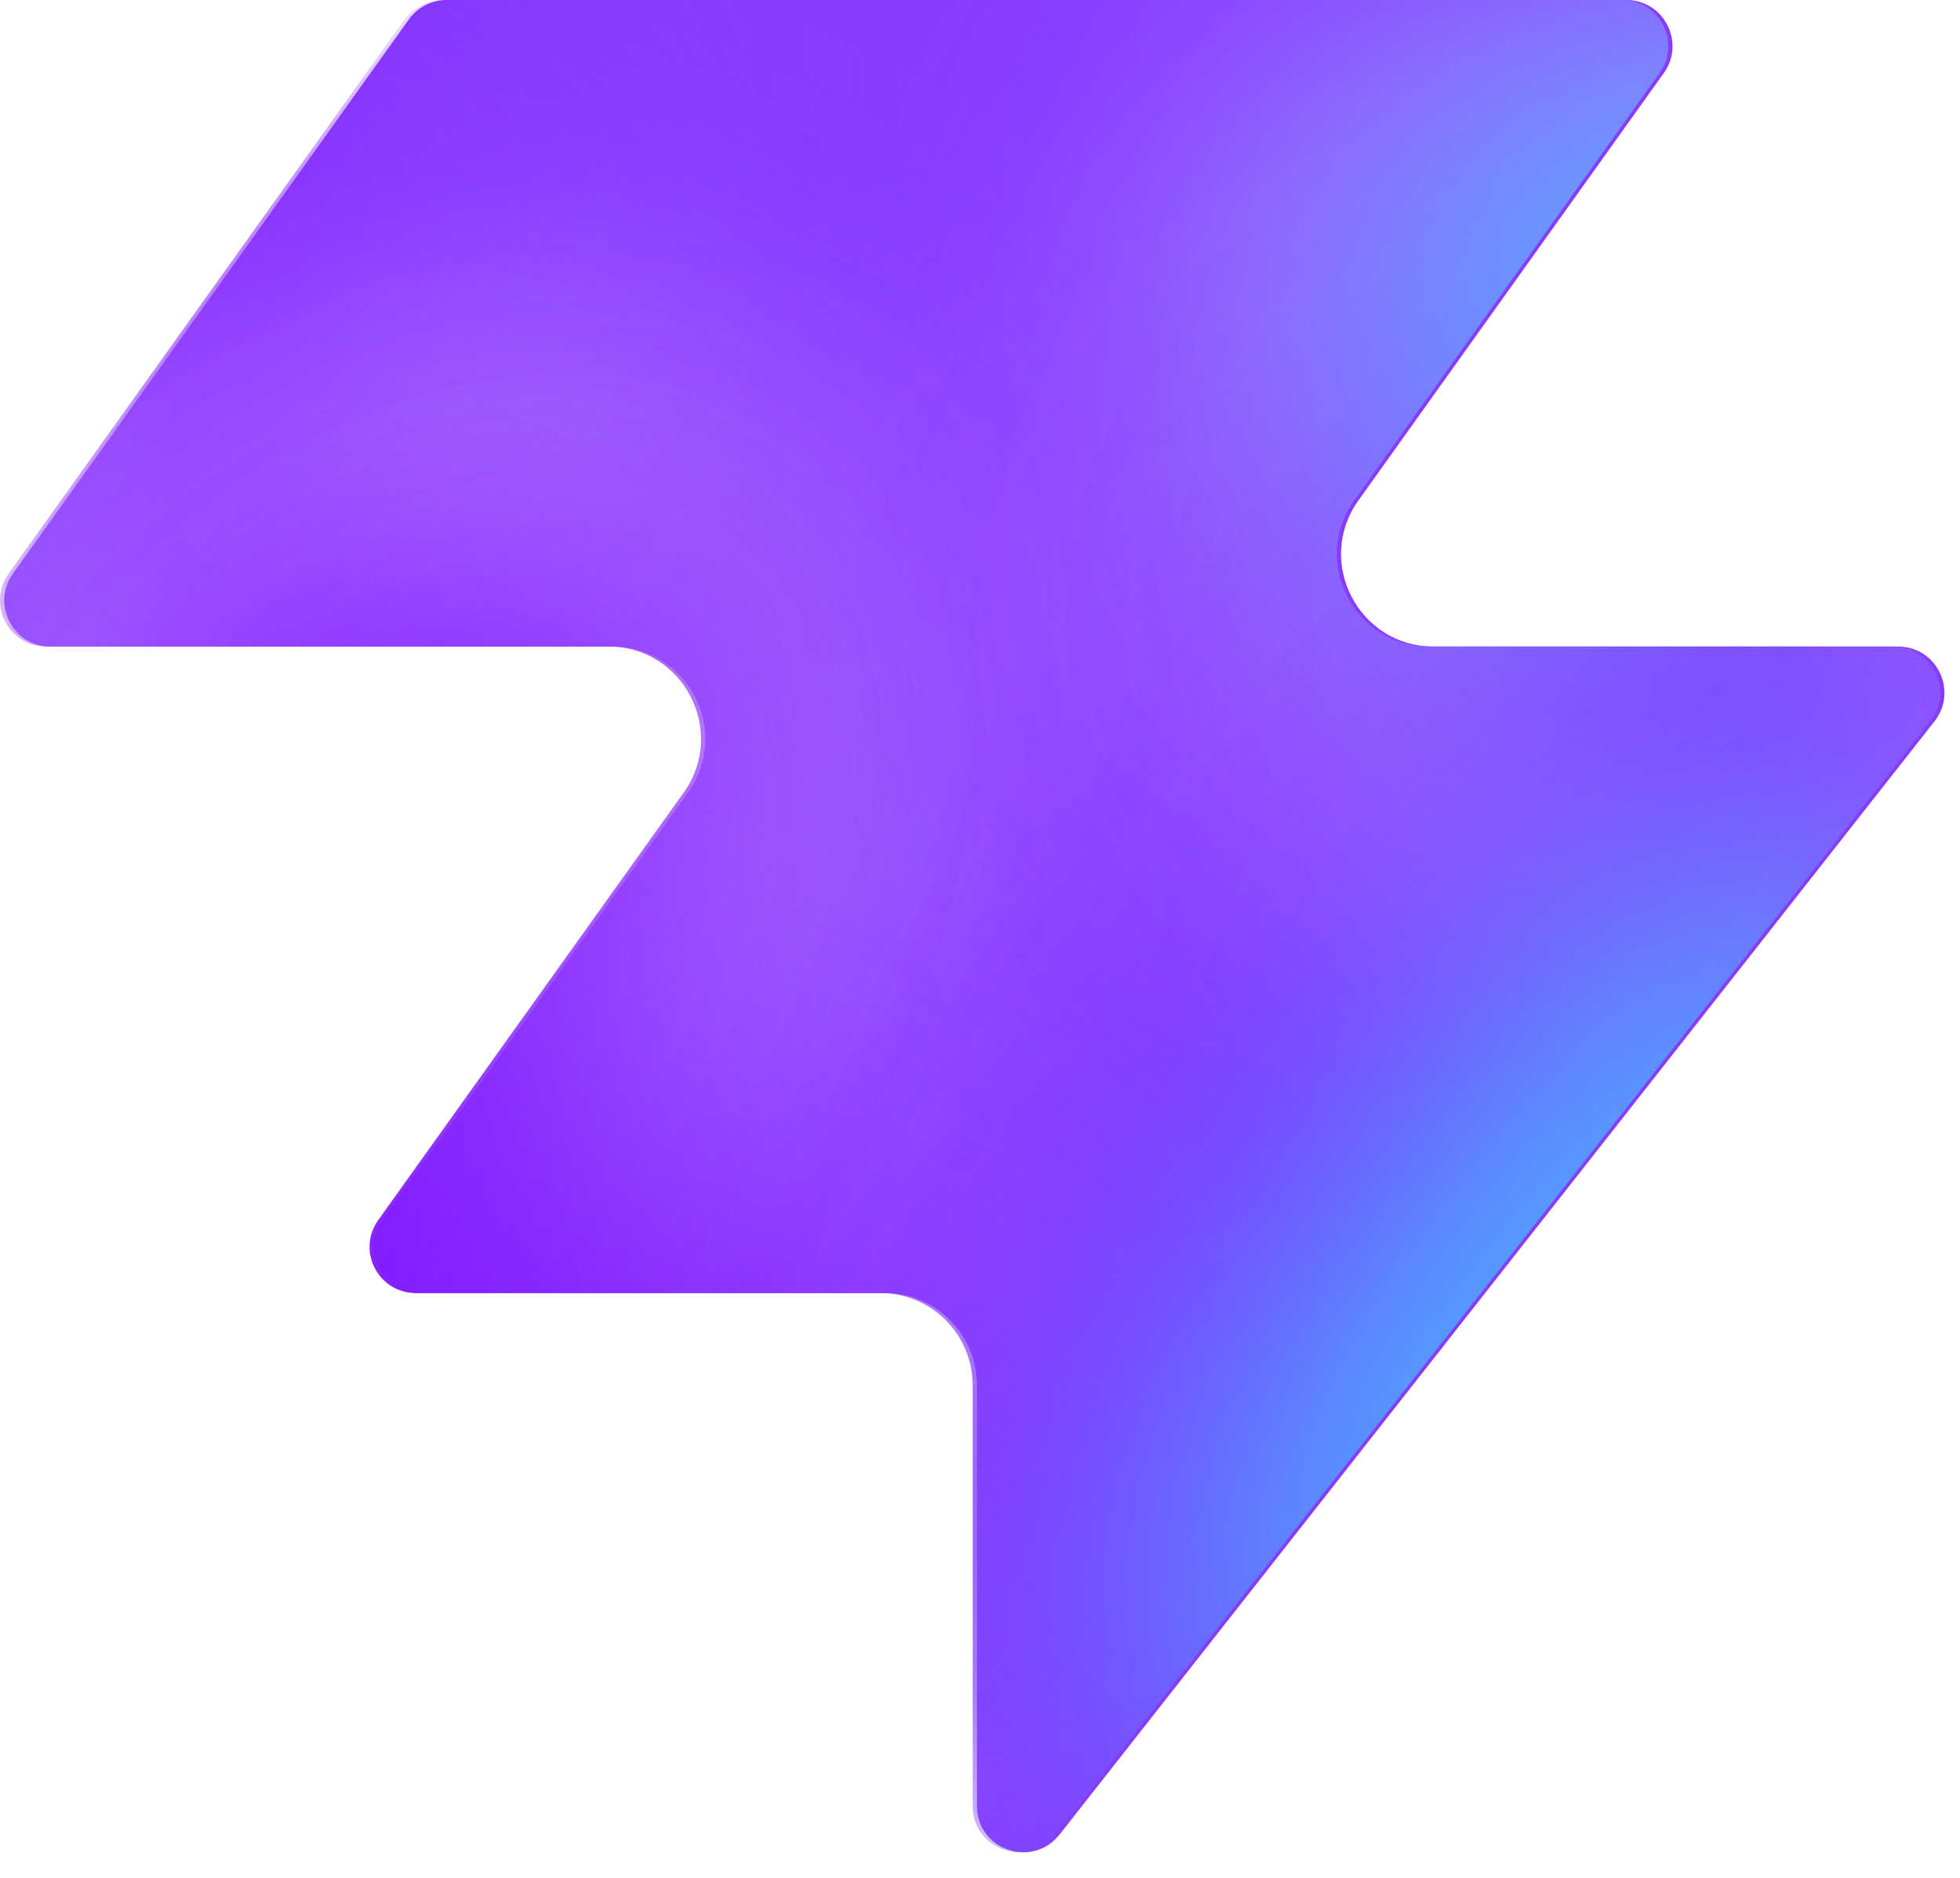
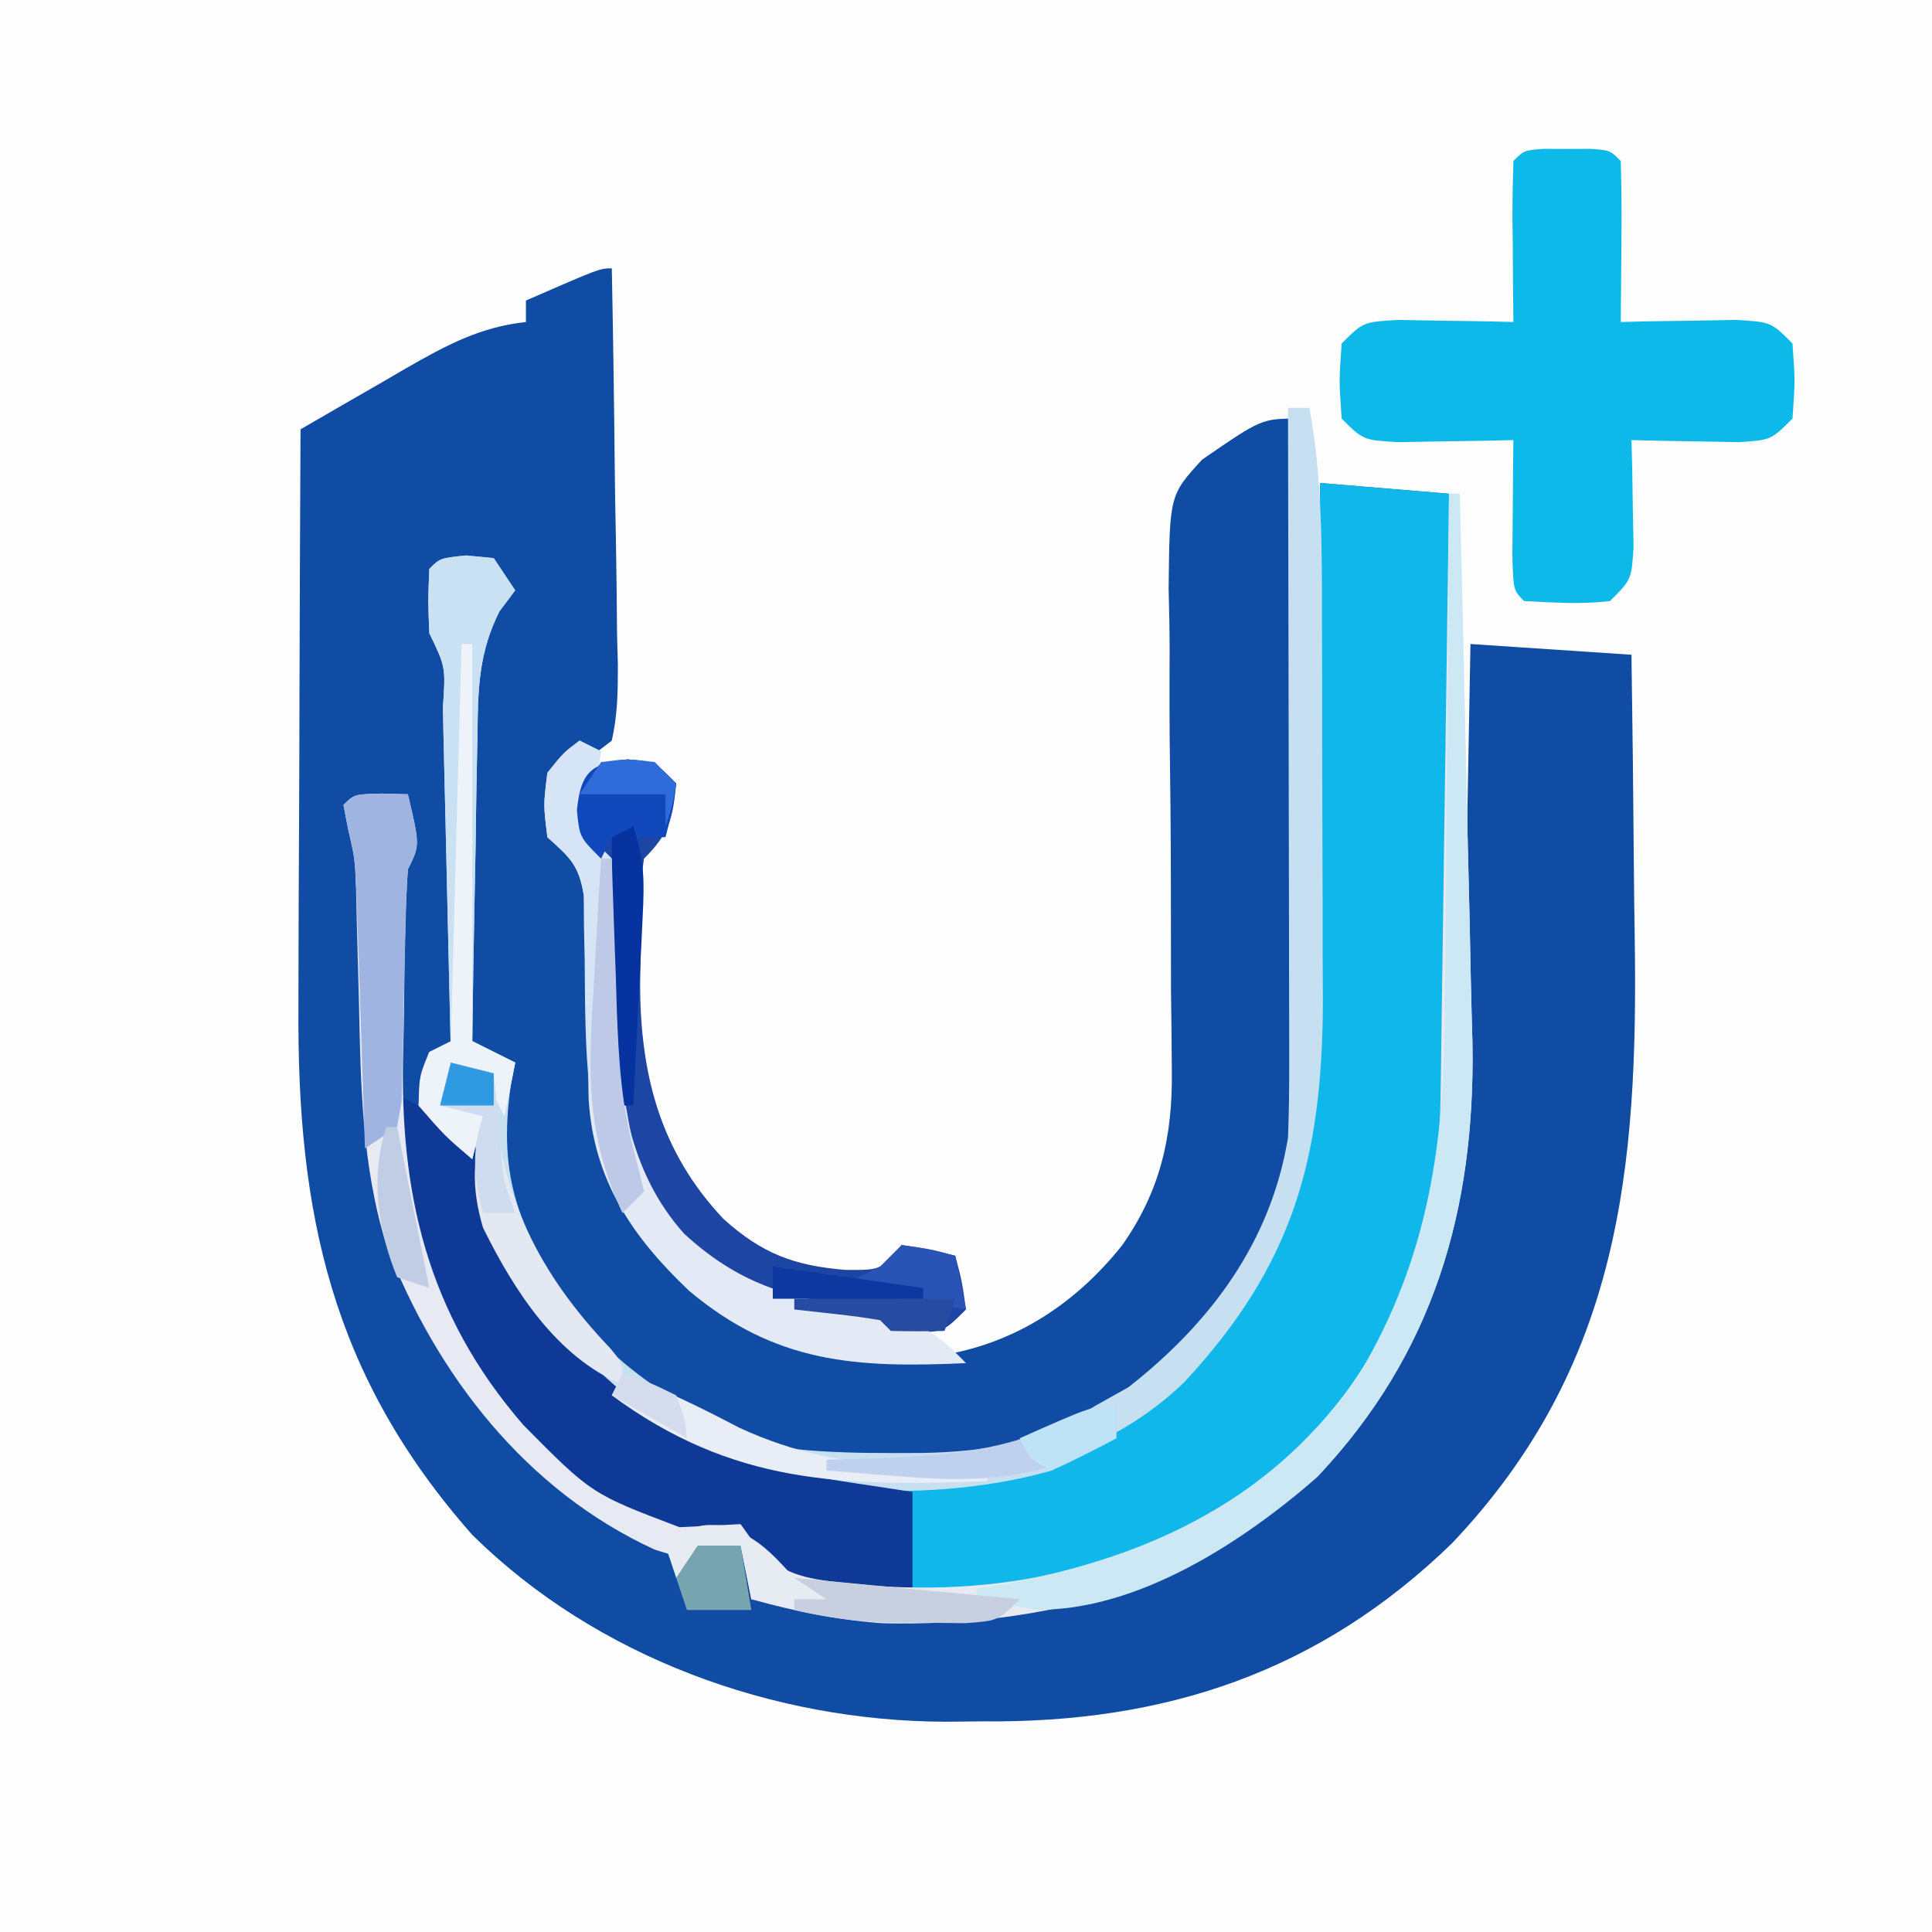
- <svg xmlns="http://www.w3.org/2000/svg" width="48" height="46" fill="none" viewBox="0 0 48 46">
-   <path fill="#863bff" d="M25.946 44.938c-.664.845-2.021.375-2.021-.698V33.937a2.26 2.26 0 0 0-2.262-2.262H10.287c-.92 0-1.456-1.04-.92-1.788l7.48-10.471c1.07-1.497 0-3.578-1.842-3.578H1.237c-.92 0-1.456-1.04-.92-1.788L10.013.474c.214-.297.556-.474.92-.474h28.894c.92 0 1.456 1.04.92 1.788l-7.48 10.471c-1.07 1.498 0 3.579 1.842 3.579h11.377c.943 0 1.473 1.088.89 1.83L25.947 44.94z" style="fill:#863bff;fill:color(display-p3 .525 .23 1);fill-opacity:1" />
-   <mask id="a" width="48" height="46" x="0" y="0" maskUnits="userSpaceOnUse" style="mask-type:alpha">
-     <path fill="#000" d="M25.842 44.938c-.664.844-2.021.375-2.021-.698V33.937a2.26 2.26 0 0 0-2.262-2.262H10.183c-.92 0-1.456-1.04-.92-1.788l7.48-10.471c1.07-1.498 0-3.579-1.842-3.579H1.133c-.92 0-1.456-1.04-.92-1.787L9.91.473c.214-.297.556-.474.92-.474h28.894c.92 0 1.456 1.04.92 1.788l-7.48 10.471c-1.07 1.498 0 3.578 1.842 3.578h11.377c.943 0 1.473 1.088.89 1.832L25.843 44.94z" style="fill:#000;fill-opacity:1" />
-   </mask>
-   <g mask="url(#a)">
-     <g filter="url(#b)">
-       <ellipse cx="5.508" cy="14.704" fill="#ede6ff" rx="5.508" ry="14.704" style="fill:#ede6ff;fill:color(display-p3 .927 .903 1);fill-opacity:1" transform="matrix(.00324 1 1 -.00324 -4.47 31.516)" />
-     </g>
-     <g filter="url(#c)">
-       <ellipse cx="10.399" cy="29.851" fill="#ede6ff" rx="10.399" ry="29.851" style="fill:#ede6ff;fill:color(display-p3 .927 .903 1);fill-opacity:1" transform="matrix(.00324 1 1 -.00324 -39.328 7.883)" />
-     </g>
-     <g filter="url(#d)">
-       <ellipse cx="5.508" cy="30.487" fill="#7e14ff" rx="5.508" ry="30.487" style="fill:#7e14ff;fill:color(display-p3 .492 .077 1);fill-opacity:1" transform="rotate(89.814 -25.913 -14.639)scale(1 -1)" />
-     </g>
-     <g filter="url(#e)">
-       <ellipse cx="5.508" cy="30.599" fill="#7e14ff" rx="5.508" ry="30.599" style="fill:#7e14ff;fill:color(display-p3 .492 .077 1);fill-opacity:1" transform="rotate(89.814 -32.644 -3.334)scale(1 -1)" />
-     </g>
-     <g filter="url(#f)">
-       <ellipse cx="5.508" cy="30.599" fill="#7e14ff" rx="5.508" ry="30.599" style="fill:#7e14ff;fill:color(display-p3 .492 .077 1);fill-opacity:1" transform="matrix(.00324 1 1 -.00324 -34.34 30.47)" />
-     </g>
-     <g filter="url(#g)">
-       <ellipse cx="14.072" cy="22.078" fill="#ede6ff" rx="14.072" ry="22.078" style="fill:#ede6ff;fill:color(display-p3 .927 .903 1);fill-opacity:1" transform="rotate(93.35 24.506 48.493)scale(-1 1)" />
-     </g>
-     <g filter="url(#h)">
-       <ellipse cx="3.47" cy="21.501" fill="#7e14ff" rx="3.47" ry="21.501" style="fill:#7e14ff;fill:color(display-p3 .492 .077 1);fill-opacity:1" transform="rotate(89.009 28.708 47.59)scale(-1 1)" />
-     </g>
-     <g filter="url(#i)">
-       <ellipse cx="3.47" cy="21.501" fill="#7e14ff" rx="3.47" ry="21.501" style="fill:#7e14ff;fill:color(display-p3 .492 .077 1);fill-opacity:1" transform="rotate(89.009 28.708 47.59)scale(-1 1)" />
-     </g>
-     <g filter="url(#j)">
-       <ellipse cx=".387" cy="8.972" fill="#7e14ff" rx="4.407" ry="29.108" style="fill:#7e14ff;fill:color(display-p3 .492 .077 1);fill-opacity:1" transform="rotate(39.51 .387 8.972)" />
-     </g>
-     <g filter="url(#k)">
-       <ellipse cx="47.523" cy="-6.092" fill="#7e14ff" rx="4.407" ry="29.108" style="fill:#7e14ff;fill:color(display-p3 .492 .077 1);fill-opacity:1" transform="rotate(37.892 47.523 -6.092)" />
-     </g>
-     <g filter="url(#l)">
-       <ellipse cx="41.412" cy="6.333" fill="#47bfff" rx="5.971" ry="9.665" style="fill:#47bfff;fill:color(display-p3 .28 .748 1);fill-opacity:1" transform="rotate(37.892 41.412 6.333)" />
-     </g>
-     <g filter="url(#m)">
-       <ellipse cx="-1.879" cy="38.332" fill="#7e14ff" rx="4.407" ry="29.108" style="fill:#7e14ff;fill:color(display-p3 .492 .077 1);fill-opacity:1" transform="rotate(37.892 -1.88 38.332)" />
-     </g>
-     <g filter="url(#n)">
-       <ellipse cx="-1.879" cy="38.332" fill="#7e14ff" rx="4.407" ry="29.108" style="fill:#7e14ff;fill:color(display-p3 .492 .077 1);fill-opacity:1" transform="rotate(37.892 -1.88 38.332)" />
-     </g>
-     <g filter="url(#o)">
-       <ellipse cx="35.651" cy="29.907" fill="#7e14ff" rx="4.407" ry="29.108" style="fill:#7e14ff;fill:color(display-p3 .492 .077 1);fill-opacity:1" transform="rotate(37.892 35.651 29.907)" />
-     </g>
-     <g filter="url(#p)">
-       <ellipse cx="38.418" cy="32.4" fill="#47bfff" rx="5.971" ry="15.297" style="fill:#47bfff;fill:color(display-p3 .28 .748 1);fill-opacity:1" transform="rotate(37.892 38.418 32.4)" />
-     </g>
-   </g>
-   <defs>
-     <filter id="b" width="60.045" height="41.654" x="-19.77" y="16.149" color-interpolation-filters="sRGB" filterUnits="userSpaceOnUse">
-       <feFlood flood-opacity="0" result="BackgroundImageFix" />
-       <feBlend in="SourceGraphic" in2="BackgroundImageFix" result="shape" />
-       <feGaussianBlur result="effect1_foregroundBlur_2002_17158" stdDeviation="7.659" />
-     </filter>
-     <filter id="c" width="90.34" height="51.437" x="-54.613" y="-7.533" color-interpolation-filters="sRGB" filterUnits="userSpaceOnUse">
-       <feFlood flood-opacity="0" result="BackgroundImageFix" />
-       <feBlend in="SourceGraphic" in2="BackgroundImageFix" result="shape" />
-       <feGaussianBlur result="effect1_foregroundBlur_2002_17158" stdDeviation="7.659" />
-     </filter>
-     <filter id="d" width="79.355" height="29.4" x="-49.64" y="2.03" color-interpolation-filters="sRGB" filterUnits="userSpaceOnUse">
-       <feFlood flood-opacity="0" result="BackgroundImageFix" />
-       <feBlend in="SourceGraphic" in2="BackgroundImageFix" result="shape" />
-       <feGaussianBlur result="effect1_foregroundBlur_2002_17158" stdDeviation="4.596" />
-     </filter>
-     <filter id="e" width="79.579" height="29.4" x="-45.045" y="20.029" color-interpolation-filters="sRGB" filterUnits="userSpaceOnUse">
-       <feFlood flood-opacity="0" result="BackgroundImageFix" />
-       <feBlend in="SourceGraphic" in2="BackgroundImageFix" result="shape" />
-       <feGaussianBlur result="effect1_foregroundBlur_2002_17158" stdDeviation="4.596" />
-     </filter>
-     <filter id="f" width="79.579" height="29.4" x="-43.513" y="21.178" color-interpolation-filters="sRGB" filterUnits="userSpaceOnUse">
-       <feFlood flood-opacity="0" result="BackgroundImageFix" />
-       <feBlend in="SourceGraphic" in2="BackgroundImageFix" result="shape" />
-       <feGaussianBlur result="effect1_foregroundBlur_2002_17158" stdDeviation="4.596" />
-     </filter>
-     <filter id="g" width="74.749" height="58.852" x="15.756" y="-17.901" color-interpolation-filters="sRGB" filterUnits="userSpaceOnUse">
-       <feFlood flood-opacity="0" result="BackgroundImageFix" />
-       <feBlend in="SourceGraphic" in2="BackgroundImageFix" result="shape" />
-       <feGaussianBlur result="effect1_foregroundBlur_2002_17158" stdDeviation="7.659" />
-     </filter>
-     <filter id="h" width="61.377" height="25.362" x="23.548" y="2.284" color-interpolation-filters="sRGB" filterUnits="userSpaceOnUse">
-       <feFlood flood-opacity="0" result="BackgroundImageFix" />
-       <feBlend in="SourceGraphic" in2="BackgroundImageFix" result="shape" />
-       <feGaussianBlur result="effect1_foregroundBlur_2002_17158" stdDeviation="4.596" />
-     </filter>
-     <filter id="i" width="61.377" height="25.362" x="23.548" y="2.284" color-interpolation-filters="sRGB" filterUnits="userSpaceOnUse">
-       <feFlood flood-opacity="0" result="BackgroundImageFix" />
-       <feBlend in="SourceGraphic" in2="BackgroundImageFix" result="shape" />
-       <feGaussianBlur result="effect1_foregroundBlur_2002_17158" stdDeviation="4.596" />
-     </filter>
-     <filter id="j" width="56.045" height="63.649" x="-27.636" y="-22.853" color-interpolation-filters="sRGB" filterUnits="userSpaceOnUse">
-       <feFlood flood-opacity="0" result="BackgroundImageFix" />
-       <feBlend in="SourceGraphic" in2="BackgroundImageFix" result="shape" />
-       <feGaussianBlur result="effect1_foregroundBlur_2002_17158" stdDeviation="4.596" />
-     </filter>
-     <filter id="k" width="54.814" height="64.646" x="20.116" y="-38.415" color-interpolation-filters="sRGB" filterUnits="userSpaceOnUse">
-       <feFlood flood-opacity="0" result="BackgroundImageFix" />
-       <feBlend in="SourceGraphic" in2="BackgroundImageFix" result="shape" />
-       <feGaussianBlur result="effect1_foregroundBlur_2002_17158" stdDeviation="4.596" />
-     </filter>
-     <filter id="l" width="33.541" height="35.313" x="24.641" y="-11.323" color-interpolation-filters="sRGB" filterUnits="userSpaceOnUse">
-       <feFlood flood-opacity="0" result="BackgroundImageFix" />
-       <feBlend in="SourceGraphic" in2="BackgroundImageFix" result="shape" />
-       <feGaussianBlur result="effect1_foregroundBlur_2002_17158" stdDeviation="4.596" />
-     </filter>
-     <filter id="m" width="54.814" height="64.646" x="-29.286" y="6.009" color-interpolation-filters="sRGB" filterUnits="userSpaceOnUse">
-       <feFlood flood-opacity="0" result="BackgroundImageFix" />
-       <feBlend in="SourceGraphic" in2="BackgroundImageFix" result="shape" />
-       <feGaussianBlur result="effect1_foregroundBlur_2002_17158" stdDeviation="4.596" />
-     </filter>
-     <filter id="n" width="54.814" height="64.646" x="-29.286" y="6.009" color-interpolation-filters="sRGB" filterUnits="userSpaceOnUse">
-       <feFlood flood-opacity="0" result="BackgroundImageFix" />
-       <feBlend in="SourceGraphic" in2="BackgroundImageFix" result="shape" />
-       <feGaussianBlur result="effect1_foregroundBlur_2002_17158" stdDeviation="4.596" />
-     </filter>
-     <filter id="o" width="54.814" height="64.646" x="8.244" y="-2.416" color-interpolation-filters="sRGB" filterUnits="userSpaceOnUse">
-       <feFlood flood-opacity="0" result="BackgroundImageFix" />
-       <feBlend in="SourceGraphic" in2="BackgroundImageFix" result="shape" />
-       <feGaussianBlur result="effect1_foregroundBlur_2002_17158" stdDeviation="4.596" />
-     </filter>
-     <filter id="p" width="39.409" height="43.623" x="18.713" y="10.588" color-interpolation-filters="sRGB" filterUnits="userSpaceOnUse">
-       <feFlood flood-opacity="0" result="BackgroundImageFix" />
-       <feBlend in="SourceGraphic" in2="BackgroundImageFix" result="shape" />
-       <feGaussianBlur result="effect1_foregroundBlur_2002_17158" stdDeviation="4.596" />
-     </filter>
-   </defs>
+ <svg xmlns="http://www.w3.org/2000/svg" version="1.1" width="180" height="180">
+   <path d="M0 0 C59.4 0 118.8 0 180 0 C180 59.4 180 118.8 180 180 C120.6 180 61.2 180 0 180 C0 120.6 0 61.2 0 0 Z " fill="#FDFDFD" transform="translate(0,0)" />
+   <path d="M0 0 C0.123 6.211 0.214 12.422 0.275 18.634 C0.3 20.748 0.334 22.861 0.377 24.975 C0.438 28.011 0.466 31.046 0.488 34.082 C0.514 35.029 0.54 35.976 0.566 36.952 C0.568 39.404 0.542 41.608 0 44 C-2.499 45.932 -2.499 45.932 -5 47 C-5.667 50 -5.667 50 -5 53 C-4.503 53.448 -4.006 53.897 -3.494 54.359 C-1.41 56.648 -1.617 58.201 -1.594 61.262 C-1.572 62.299 -1.55 63.336 -1.527 64.404 C-1.518 65.488 -1.509 66.571 -1.5 67.688 C-1.409 78.417 -0.515 86.101 7.031 94.238 C13.562 100.082 21.228 101.496 29.762 101.402 C37.057 100.496 43.024 96.715 47.562 91 C51.091 85.975 52.256 80.899 52.176 74.814 C52.162 73.012 52.162 73.012 52.148 71.174 C52.132 69.889 52.115 68.605 52.098 67.281 C52.091 65.247 52.092 63.213 52.092 61.179 C52.092 56.181 52.076 51.183 52.004 46.185 C51.954 42.696 51.949 39.208 51.972 35.719 C51.973 33.754 51.926 31.79 51.879 29.826 C51.973 21.119 51.973 21.119 55.002 17.819 C60.555 14 60.555 14 64 14 C64.07 22.58 64.123 31.16 64.155 39.741 C64.171 43.726 64.192 47.711 64.226 51.696 C64.259 55.547 64.277 59.398 64.285 63.25 C64.29 64.713 64.301 66.177 64.317 67.64 C64.463 81.305 62.231 91.628 52.625 101.75 C43.516 110.425 33.68 111.569 21.648 111.309 C12.039 110.846 4.912 106.515 -2 100 C-6.546 94.958 -11.068 89.165 -10.953 82.117 C-10.716 79.393 -10.406 76.704 -10 74 C-11.485 73.01 -11.485 73.01 -13 72 C-13.304 69.221 -13.42 66.668 -13.398 63.887 C-13.401 63.08 -13.404 62.274 -13.407 61.443 C-13.409 59.734 -13.404 58.025 -13.391 56.316 C-13.375 53.708 -13.391 51.102 -13.41 48.494 C-13.408 46.833 -13.404 45.173 -13.398 43.512 C-13.408 42.346 -13.408 42.346 -13.417 41.156 C-13.357 36.516 -12.579 33.821 -10 30 C-10.33 29.34 -10.66 28.68 -11 28 C-12.65 28 -14.3 28 -16 28 C-16.043 30 -16.041 32 -16 34 C-15.67 34.33 -15.34 34.66 -15 35 C-14.911 37.812 -14.885 40.599 -14.902 43.41 C-14.904 44.252 -14.905 45.094 -14.907 45.962 C-14.912 48.662 -14.925 51.362 -14.938 54.062 C-14.943 55.889 -14.947 57.715 -14.951 59.541 C-14.962 64.027 -14.979 68.514 -15 73 C-15.99 73.495 -15.99 73.495 -17 74 C-16.73 76.437 -16.73 76.437 -16 79 C-15.01 79.66 -14.02 80.32 -13 81 C-12.297 83.031 -12.297 83.031 -11.75 85.5 C-9.072 95.153 -2.544 103.174 6.078 108.215 C12.8 111.713 18.368 112.182 25.875 112.188 C26.761 112.2 27.646 112.212 28.559 112.225 C33.456 112.236 37.409 111.911 42 110 C42.928 109.629 43.856 109.257 44.812 108.875 C53.677 103.661 60.998 96.007 64 86 C65.136 78.855 65.218 71.756 65.316 64.531 C65.348 62.617 65.348 62.617 65.379 60.664 C65.433 57.298 65.484 53.931 65.532 50.564 C65.583 47.118 65.638 43.672 65.693 40.227 C65.8 33.484 65.902 26.742 66 20 C69.96 20.33 73.92 20.66 78 21 C78.091 28.99 78.164 36.979 78.207 44.969 C78.228 48.68 78.256 52.392 78.302 56.103 C78.346 59.695 78.369 63.287 78.38 66.879 C78.39 68.893 78.421 70.908 78.453 72.922 C78.457 87.019 74.777 99.448 65.156 110.027 C55.582 118.993 43.607 123.936 30.465 124.023 C24.806 123.673 19.285 123.114 14 121 C13.34 120.01 12.68 119.02 12 118 C10.329 118.186 10.329 118.186 8.625 118.375 C1.746 118.613 -3.238 113.41 -8 109 C-18.355 97.552 -20.634 86.212 -20.312 71.188 C-20.301 69.795 -20.291 68.402 -20.283 67.01 C-20.226 61.245 -20.075 55.683 -19 50 C-20.65 50 -22.3 50 -24 50 C-23.759 51.053 -23.759 51.053 -23.513 52.127 C-22.978 55.124 -22.841 57.93 -22.789 60.973 C-22.761 62.121 -22.732 63.268 -22.703 64.451 C-22.652 66.831 -22.607 69.211 -22.57 71.592 C-22.171 86.539 -18.632 99.254 -8.188 110.375 C-3.163 115.029 2.526 120.12 9.625 119.875 C10.409 119.586 11.193 119.297 12 119 C12.33 120.32 12.66 121.64 13 123 C27 126.862 41.728 125.96 54.75 119.312 C66.163 112.551 73.46 103.896 77.457 91.203 C79.042 84.772 79.208 78.503 79.316 71.914 C79.348 70.329 79.348 70.329 79.379 68.711 C79.445 65.349 79.504 61.987 79.562 58.625 C79.606 56.34 79.649 54.055 79.693 51.77 C79.8 46.18 79.902 40.59 80 35 C84.95 35.33 89.9 35.66 95 36 C95.1 42.543 95.172 49.085 95.22 55.629 C95.24 57.848 95.267 60.067 95.302 62.285 C95.635 83.975 93.899 102.307 78.285 118.781 C65.923 130.784 51.566 135.546 34.562 135.375 C33.412 135.387 32.262 135.398 31.076 135.41 C15.03 135.356 -1.408 129.44 -13 118 C-26.112 103.138 -29.332 88.057 -29.195 68.809 C-29.192 67.252 -29.189 65.695 -29.187 64.139 C-29.179 60.07 -29.16 56.001 -29.137 51.933 C-29.117 47.77 -29.108 43.606 -29.098 39.443 C-29.076 31.296 -29.042 23.148 -29 15 C-26.442 13.512 -23.879 12.035 -21.312 10.562 C-20.591 10.142 -19.87 9.721 -19.127 9.287 C-15.442 7.184 -12.297 5.466 -8 5 C-8 4.34 -8 3.68 -8 3 C-1.125 0 -1.125 0 0 0 Z " fill="#104CA4" transform="translate(57,25)" />
+   <path d="M0 0 C3.96 0.33 7.92 0.66 12 1 C12.091 8.99 12.164 16.979 12.207 24.969 C12.228 28.68 12.256 32.392 12.302 36.103 C12.346 39.695 12.369 43.287 12.38 46.879 C12.39 48.893 12.421 50.908 12.453 52.922 C12.457 67.019 8.777 79.448 -0.844 90.027 C-11.059 99.593 -24.019 104.381 -38 104 C-38 100.7 -38 97.4 -38 94 C-40.64 94 -43.28 94 -46 94 C-46 93.67 -46 93.34 -46 93 C-44.915 92.951 -43.829 92.902 -42.711 92.852 C-41.266 92.776 -39.82 92.701 -38.375 92.625 C-37.662 92.594 -36.949 92.563 -36.215 92.531 C-24.985 91.913 -16.726 86.982 -9 79 C-0.898 68.354 -0.86 57.451 -0.684 44.531 C-0.663 43.255 -0.642 41.979 -0.621 40.664 C-0.567 37.298 -0.516 33.931 -0.468 30.564 C-0.417 27.118 -0.362 23.672 -0.307 20.227 C-0.2 13.484 -0.098 6.742 0 0 Z " fill="#10B7EA" transform="translate(123,45)" />
+   <path d="M0 0 C0.722 0.003 1.444 0.005 2.188 0.008 C2.909 0.005 3.631 0.003 4.375 0 C6.188 0.133 6.188 0.133 7.188 1.133 C7.261 3.663 7.28 6.166 7.25 8.695 C7.245 9.406 7.241 10.117 7.236 10.85 C7.225 12.611 7.207 14.372 7.188 16.133 C8.175 16.11 9.162 16.086 10.18 16.062 C11.461 16.044 12.742 16.026 14.062 16.008 C15.977 15.973 15.977 15.973 17.93 15.938 C21.188 16.133 21.188 16.133 23.188 18.133 C23.438 21.633 23.438 21.633 23.188 25.133 C21.188 27.133 21.188 27.133 18.148 27.328 C16.965 27.305 15.782 27.282 14.562 27.258 C13.374 27.24 12.185 27.222 10.961 27.203 C10.046 27.18 9.13 27.157 8.188 27.133 C8.211 28.048 8.234 28.963 8.258 29.906 C8.285 31.689 8.285 31.689 8.312 33.508 C8.336 34.691 8.359 35.875 8.383 37.094 C8.188 40.133 8.188 40.133 6.188 42.133 C3.473 42.46 0.935 42.264 -1.812 42.133 C-2.812 41.133 -2.812 41.133 -2.91 37.973 C-2.899 36.685 -2.887 35.397 -2.875 34.07 C-2.866 32.78 -2.857 31.49 -2.848 30.16 C-2.836 29.161 -2.824 28.162 -2.812 27.133 C-3.8 27.156 -4.787 27.179 -5.805 27.203 C-7.086 27.221 -8.367 27.239 -9.688 27.258 C-10.964 27.281 -12.24 27.304 -13.555 27.328 C-16.812 27.133 -16.812 27.133 -18.812 25.133 C-19.062 21.633 -19.062 21.633 -18.812 18.133 C-16.812 16.133 -16.812 16.133 -13.555 15.938 C-12.279 15.961 -11.002 15.984 -9.688 16.008 C-7.766 16.035 -7.766 16.035 -5.805 16.062 C-4.324 16.097 -4.324 16.097 -2.812 16.133 C-2.824 15.062 -2.836 13.99 -2.848 12.887 C-2.857 11.49 -2.866 10.092 -2.875 8.695 C-2.888 7.635 -2.888 7.635 -2.9 6.553 C-2.909 4.746 -2.865 2.939 -2.812 1.133 C-1.812 0.133 -1.812 0.133 0 0 Z " fill="#0CB9E8" transform="translate(143.8125,13.86719)" />
+   <path d="M0 0 C0.66 0 1.32 0 2 0 C3.214 6.662 3.162 13.262 3.168 20.02 C3.173 21.9 3.173 21.9 3.178 23.819 C3.183 26.466 3.186 29.112 3.185 31.759 C3.185 34.456 3.192 37.153 3.206 39.85 C3.224 43.761 3.229 47.671 3.23 51.582 C3.238 52.777 3.245 53.972 3.252 55.204 C3.212 69.995 0.477 79.883 -9.684 90.797 C-12.624 93.594 -15.353 95.249 -19 97 C-19.99 97.66 -20.98 98.32 -22 99 C-31.619 101.797 -46 101.762 -54.969 97.262 C-64.918 91.081 -71.57 83.978 -76 73 C-76.168 72.112 -76.335 71.224 -76.508 70.309 C-76.8 67.812 -76.8 67.812 -79.062 66.188 C-79.702 65.796 -80.341 65.404 -81 65 C-80.67 63.35 -80.34 61.7 -80 60 C-79.34 60 -78.68 60 -78 60 C-78.118 54.606 -78.242 49.213 -78.372 43.82 C-78.416 41.983 -78.457 40.147 -78.497 38.311 C-78.555 35.677 -78.619 33.044 -78.684 30.41 C-78.7 29.584 -78.717 28.758 -78.734 27.907 C-78.478 24.145 -78.478 24.145 -80 21 C-80.125 18 -80.125 18 -80 15 C-79 14 -79 14 -76.562 13.75 C-75.294 13.874 -75.294 13.874 -74 14 C-73.01 15.485 -73.01 15.485 -72 17 C-72.484 17.648 -72.969 18.296 -73.468 18.964 C-75.427 22.847 -75.477 26.328 -75.512 30.582 C-75.53 31.396 -75.548 32.21 -75.566 33.049 C-75.62 35.637 -75.654 38.224 -75.688 40.812 C-75.721 42.572 -75.755 44.332 -75.791 46.092 C-75.876 50.394 -75.943 54.697 -76 59 C-74.68 59.66 -73.36 60.32 -72 61 C-72.13 61.678 -72.26 62.356 -72.395 63.055 C-73.696 71.839 -71.514 76.761 -66.68 83.969 C-61.619 90.562 -53.971 94.914 -46 97 C-42.891 97.322 -39.811 97.381 -36.688 97.375 C-35.841 97.373 -34.994 97.372 -34.122 97.37 C-27.971 97.249 -23.214 96.437 -18 93 C-16.969 92.422 -15.938 91.845 -14.875 91.25 C-7.202 85.245 -1.6 77.717 0 68 C0.086 65.731 0.118 63.46 0.114 61.19 C0.114 60.526 0.114 59.862 0.114 59.178 C0.113 56.998 0.106 54.817 0.098 52.637 C0.096 51.119 0.094 49.602 0.093 48.084 C0.09 44.101 0.08 40.118 0.069 36.134 C0.058 32.066 0.054 27.997 0.049 23.928 C0.038 15.952 0.021 7.976 0 0 Z " fill="#C6DFF1" transform="translate(120,38)" />
+   <path d="M0 0 C2.494 1.204 4.681 2.454 7 4 C7.703 6.031 7.703 6.031 8.25 8.5 C11.113 18.819 18.3 26.837 27.438 32.188 C33.777 35.2 41.129 35.899 48 37 C48 39.97 48 42.94 48 46 C45.895 45.94 43.791 45.851 41.688 45.75 C40.516 45.704 39.344 45.657 38.137 45.609 C35 45 35 45 33.297 42.934 C32.869 42.296 32.441 41.657 32 41 C30.866 41.103 29.731 41.206 28.562 41.312 C22.825 41.587 19.186 38.144 14.906 34.691 C7.014 27.383 0.648 18.058 -0.234 7.086 C-0.248 4.707 -0.185 2.371 0 0 Z " fill="#0E3997" transform="translate(37,102)" />
+   <path d="M0 0 C0.33 0 0.66 0 1 0 C1.201 7.876 1.385 15.753 1.547 23.63 C1.622 27.289 1.704 30.947 1.799 34.605 C1.891 38.146 1.967 41.686 2.032 45.226 C2.073 47.214 2.13 49.201 2.187 51.188 C2.441 66.742 -1.438 80.174 -12.293 91.605 C-23.889 101.863 -37.428 105.564 -52.742 105.238 C-57.011 104.926 -60.877 104.137 -65 103 C-65.33 101.35 -65.66 99.7 -66 98 C-68.867 98.573 -69.861 98.861 -72 101 C-72 100.34 -72 99.68 -72 99 C-72.66 98.794 -73.32 98.588 -74 98.375 C-85.987 92.881 -94.342 82.105 -99 70 C-101.31 62.538 -101.39 55.006 -101.562 47.25 C-101.623 44.859 -101.686 42.469 -101.754 40.078 C-101.778 39.03 -101.802 37.983 -101.826 36.903 C-101.931 33.996 -101.931 33.996 -102.578 31.183 C-102.717 30.462 -102.856 29.742 -103 29 C-102 28 -102 28 -99.438 27.938 C-98.231 27.968 -98.231 27.968 -97 28 C-95.875 32.75 -95.875 32.75 -97 35 C-97.284 39.223 -97.314 43.45 -97.35 47.681 C-97.366 49.083 -97.394 50.484 -97.432 51.885 C-97.797 65.204 -95.19 76.449 -86.238 86.766 C-79.893 93.18 -79.893 93.18 -71.691 96.285 C-69.794 96.198 -67.897 96.1 -66 96 C-65.329 96.944 -65.329 96.944 -64.645 97.906 C-61.817 101.506 -57.946 101.211 -53.609 101.746 C-39.083 102.768 -26.469 99.067 -15 90 C-5.815 80.971 -0.974 69.455 -0.795 56.649 C-0.775 55.388 -0.755 54.127 -0.734 52.828 C-0.717 51.462 -0.7 50.096 -0.684 48.73 C-0.663 47.325 -0.642 45.92 -0.621 44.514 C-0.566 40.827 -0.516 37.14 -0.468 33.452 C-0.417 29.685 -0.362 25.918 -0.307 22.15 C-0.199 14.767 -0.098 7.384 0 0 Z " fill="#E7EAF2" transform="translate(135,46)" />
+   <path d="M0 0 C2.5 0.25 2.5 0.25 4.5 2.25 C4.17 5.547 3.877 6.873 1.5 9.25 C1.05 12.248 1.176 15.284 1.188 18.312 C1.171 19.134 1.155 19.956 1.139 20.803 C1.132 29.311 2.986 36.532 8.898 42.809 C12.493 46.044 15.464 47.164 20.25 47.562 C23.584 47.59 23.584 47.59 25.5 45.25 C28.125 45.625 28.125 45.625 30.5 46.25 C31.125 48.625 31.125 48.625 31.5 51.25 C29.5 53.25 29.5 53.25 26.938 53.438 C24.5 53.25 24.5 53.25 23.5 52.25 C21.963 51.953 20.42 51.687 18.875 51.438 C11.11 49.92 6.112 46.911 1.5 40.25 C-1.6 33.567 -1.966 27.683 -2.062 20.375 C-2.097 18.315 -2.139 16.255 -2.191 14.195 C-2.204 13.293 -2.216 12.391 -2.229 11.461 C-2.295 9.045 -2.295 9.045 -4.5 7.25 C-4.75 4.75 -4.75 4.75 -4.5 2.25 C-2.5 0.25 -2.5 0.25 0 0 Z " fill="#1D45A4" transform="translate(58.5,70.75)" />
+   <path d="M0 0 C0.66 0.33 1.32 0.66 2 1 C1.674 3.018 1.349 5.036 1.023 7.055 C1.016 7.697 1.008 8.339 1 9 C1.66 9.66 2.32 10.32 3 11 C3.255 13.18 3.255 13.18 3.273 15.875 C3.294 16.861 3.315 17.847 3.336 18.863 C3.362 20.923 3.38 22.983 3.391 25.043 C3.566 32.592 4.514 40.107 9.74 45.943 C14.759 50.546 19.439 52.002 26.074 52.727 C30.433 53.345 33.025 54.88 36 58 C25.733 58.469 18.242 58.019 10.188 51.25 C4.846 46.179 1.296 40.899 0.842 33.39 C0.825 32.425 0.807 31.46 0.789 30.465 C0.761 29.408 0.732 28.352 0.703 27.264 C0.651 25.042 0.607 22.821 0.57 20.6 C0.539 19.545 0.508 18.489 0.477 17.402 C0.457 16.438 0.437 15.474 0.417 14.48 C-0.069 11.586 -0.881 10.915 -3 9 C-3.375 6 -3.375 6 -3 3 C-1.5 1.125 -1.5 1.125 0 0 Z " fill="#E4EAF5" transform="translate(54,69)" />
+   <path d="M0 0 C0.33 0 0.66 0 1 0 C1.201 7.876 1.385 15.753 1.547 23.63 C1.622 27.289 1.704 30.947 1.799 34.605 C1.891 38.146 1.967 41.686 2.032 45.226 C2.073 47.214 2.13 49.201 2.187 51.188 C2.442 66.765 -1.459 80.121 -12.27 91.602 C-19.183 97.675 -29.008 104.067 -38.434 103.977 C-40.289 103.651 -42.145 103.326 -44 103 C-44 102.67 -44 102.34 -44 102 C-43.117 101.853 -42.234 101.706 -41.324 101.555 C-27.588 98.987 -16.328 93.63 -8.312 81.938 C-1.877 71.056 -0.402 60.425 -0.391 47.949 C-0.376 46.555 -0.359 45.161 -0.341 43.768 C-0.297 40.146 -0.277 36.525 -0.262 32.903 C-0.242 29.188 -0.2 25.474 -0.16 21.76 C-0.085 14.507 -0.035 7.254 0 0 Z " fill="#CDE8F5" transform="translate(135,46)" />
+   <path d="M0 0 C1.268 0.124 1.268 0.124 2.562 0.25 C3.223 1.24 3.882 2.23 4.562 3.25 C3.836 4.222 3.836 4.222 3.094 5.214 C1.135 9.097 1.085 12.578 1.051 16.832 C1.033 17.646 1.015 18.46 0.996 19.299 C0.942 21.887 0.908 24.474 0.875 27.062 C0.842 28.822 0.807 30.582 0.771 32.342 C0.687 36.644 0.62 40.947 0.562 45.25 C1.883 45.91 3.203 46.57 4.562 47.25 C4.067 49.725 4.067 49.725 3.562 52.25 C2.902 50.93 2.243 49.61 1.562 48.25 C0.573 48.25 -0.417 48.25 -1.438 48.25 C-1.438 49.24 -1.438 50.23 -1.438 51.25 C-0.448 51.58 0.542 51.91 1.562 52.25 C1.232 53.57 0.902 54.89 0.562 56.25 C-2 54.062 -2 54.062 -4.438 51.25 C-4.25 48.438 -4.25 48.438 -3.438 46.25 C-2.777 46.25 -2.118 46.25 -1.438 46.25 C-1.555 40.856 -1.68 35.463 -1.81 30.07 C-1.853 28.233 -1.895 26.397 -1.935 24.561 C-1.992 21.927 -2.056 19.294 -2.121 16.66 C-2.138 15.834 -2.155 15.008 -2.172 14.157 C-1.916 10.395 -1.916 10.395 -3.438 7.25 C-3.562 4.25 -3.562 4.25 -3.438 1.25 C-2.438 0.25 -2.438 0.25 0 0 Z " fill="#CAE1F4" transform="translate(43.4375,51.75)" />
+   <path d="M0 0 C0.66 0.33 1.32 0.66 2 1 C1.674 3.018 1.349 5.036 1.023 7.055 C1.016 7.697 1.008 8.339 1 9 C1.66 9.66 2.32 10.32 3 11 C3.287 13.211 3.287 13.211 3.344 15.945 C3.373 16.94 3.403 17.936 3.434 18.961 C3.456 20.005 3.477 21.049 3.5 22.125 C3.62 30.462 3.62 30.462 5.156 38.617 C5.435 39.734 5.713 40.85 6 42 C5.34 42.66 4.68 43.32 4 44 C0.435 36.16 0.543 28.906 0.473 20.404 C0.451 19.367 0.429 18.33 0.406 17.262 C0.399 16.323 0.392 15.384 0.385 14.417 C-0.07 11.557 -0.911 10.895 -3 9 C-3.375 6 -3.375 6 -3 3 C-1.5 1.125 -1.5 1.125 0 0 Z " fill="#D6E5F6" transform="translate(54,69)" />
+   <path d="M0 0 C1.207 0.031 1.207 0.031 2.438 0.062 C3.562 4.812 3.562 4.812 2.438 7.062 C2.32 8.852 2.259 10.645 2.227 12.438 C2.198 13.505 2.17 14.572 2.141 15.672 C2.089 17.932 2.044 20.193 2.008 22.453 C1.977 23.52 1.946 24.588 1.914 25.688 C1.894 26.67 1.874 27.652 1.854 28.664 C1.717 29.456 1.579 30.247 1.438 31.062 C0.448 31.723 -0.542 32.383 -1.562 33.062 C-1.588 32.271 -1.613 31.479 -1.638 30.663 C-1.755 27.067 -1.877 23.471 -2 19.875 C-2.039 18.629 -2.079 17.383 -2.119 16.1 C-2.161 14.898 -2.203 13.696 -2.246 12.457 C-2.283 11.352 -2.319 10.247 -2.357 9.109 C-2.493 6.079 -2.493 6.079 -3.145 3.225 C-3.352 2.155 -3.352 2.155 -3.562 1.062 C-2.562 0.062 -2.562 0.062 0 0 Z " fill="#9FB4E0" transform="translate(35.5625,73.9375)" />
+   <path d="M0 0 C1.98 0.495 1.98 0.495 4 1 C4.014 1.606 4.028 2.212 4.043 2.836 C4.591 12.459 8.243 19.688 14.863 26.625 C16 28 16 28 16 30 C9.867 27.453 5.865 21.197 3 15.375 C1.852 11.5 2.122 8.912 3 5 C1.68 4.67 0.36 4.34 -1 4 C-0.67 2.68 -0.34 1.36 0 0 Z " fill="#E3E8F3" transform="translate(42,99)" />
+   <path d="M0 0 C0.33 0 0.66 0 1 0 C1 12.21 1 24.42 1 37 C2.32 37.66 3.64 38.32 5 39 C4.505 41.475 4.505 41.475 4 44 C3.34 42.68 2.68 41.36 2 40 C1.01 40 0.02 40 -1 40 C-1 40.99 -1 41.98 -1 43 C-0.01 43.33 0.98 43.66 2 44 C1.67 45.32 1.34 46.64 1 48 C-1.562 45.812 -1.562 45.812 -4 43 C-3.938 40.25 -3.938 40.25 -3 38 C-2.01 37.505 -2.01 37.505 -1 37 C-0.67 24.79 -0.34 12.58 0 0 Z " fill="#EEF2F9" transform="translate(43,60)" />
+   <path d="M0 0 C3.766 1.412 7.286 3.132 10.84 5 C16.141 7.454 21.074 8.355 26.875 8.625 C27.908 8.683 27.908 8.683 28.961 8.742 C30.64 8.835 32.32 8.919 34 9 C34 9.33 34 9.66 34 10 C20.444 10.501 10.262 10.298 -1 2 C-0.67 1.34 -0.34 0.68 0 0 Z " fill="#E9EDF6" transform="translate(58,128)" />
+   <path d="M0 0 C2.5 0.25 2.5 0.25 4.5 2.25 C4.125 4.875 4.125 4.875 3.5 7.25 C1.833 7.25 0.167 7.25 -1.5 7.25 C-1.83 7.91 -2.16 8.57 -2.5 9.25 C-4.5 7.25 -4.5 7.25 -4.75 4.75 C-4.401 1.256 -3.494 0.349 0 0 Z " fill="#1047BB" transform="translate(58.5,70.75)" />
+   <path d="M0 0 C1.046 3.138 1.042 5.05 0.879 8.324 C0.831 9.352 0.782 10.38 0.732 11.439 C0.676 12.511 0.62 13.583 0.562 14.688 C0.51 15.771 0.458 16.854 0.404 17.971 C0.275 20.647 0.14 23.324 0 26 C-0.66 26 -1.32 26 -2 26 C-2 17.75 -2 9.5 -2 1 C-1.34 0.67 -0.68 0.34 0 0 Z " fill="#0633A0" transform="translate(59,77)" />
+   <path d="M0 0 C10.395 0.99 10.395 0.99 21 2 C19 4 19 4 15.918 4.23 C14.687 4.216 13.456 4.202 12.188 4.188 C10.353 4.178 10.353 4.178 8.48 4.168 C5.523 4.025 2.872 3.684 0 3 C0 2.01 0 1.02 0 0 Z " fill="#C7CFE1" transform="translate(74,147)" />
+   <path d="M0 0 C0.33 0 0.66 0 1 0 C1.02 0.655 1.04 1.31 1.06 1.984 C1.156 4.99 1.265 7.995 1.375 11 C1.421 12.545 1.421 12.545 1.469 14.121 C1.647 18.788 1.894 23.116 3.164 27.625 C3.44 28.739 3.716 29.852 4 31 C3.34 31.66 2.68 32.32 2 33 C-1.411 25.846 -1.193 19.812 -0.688 12 C-0.626 10.844 -0.565 9.687 -0.502 8.496 C-0.35 5.663 -0.182 2.831 0 0 Z " fill="#BDC9E6" transform="translate(56,80)" />
+   <path d="M0 0 C0 0.99 0 1.98 0 3 C-6.758 6.701 -12.287 7.202 -19.875 6.562 C-20.563 6.51 -21.252 6.458 -21.961 6.404 C-23.641 6.276 -25.321 6.139 -27 6 C-27 5.67 -27 5.34 -27 5 C-25.949 4.974 -24.899 4.948 -23.816 4.922 C-16.492 4.656 -10.185 4.411 -3.602 0.84 C-2 0 -2 0 0 0 Z " fill="#BFD1EE" transform="translate(104,131)" />
+   <path d="M0 0 C1.98 0.495 1.98 0.495 4 1 C4.061 1.687 4.121 2.374 4.184 3.082 C4.267 3.983 4.351 4.884 4.438 5.812 C4.519 6.706 4.6 7.599 4.684 8.52 C4.935 11.127 4.935 11.127 6 14 C5.01 14 4.02 14 3 14 C2.155 10.622 1.892 8.325 3 5 C1.68 4.67 0.36 4.34 -1 4 C-0.67 2.68 -0.34 1.36 0 0 Z " fill="#CFDCF0" transform="translate(42,99)" />
+   <path d="M0 0 C2.625 0.375 2.625 0.375 5 1 C5.33 2.65 5.66 4.3 6 6 C0.06 5.01 0.06 5.01 -6 4 C-4.68 3.34 -3.36 2.68 -2 2 C-1.34 1.34 -0.68 0.68 0 0 Z " fill="#2954B6" transform="translate(84,116)" />
+   <path d="M0 0 C3.072 1.049 4.399 2.495 6.562 4.875 C7.553 5.535 8.543 6.195 9.562 6.875 C7.253 6.875 4.942 6.875 2.562 6.875 C2.232 5.225 1.903 3.575 1.562 1.875 C-1.305 2.448 -2.299 2.736 -4.438 4.875 C-4.768 3.885 -5.098 2.895 -5.438 1.875 C-2.438 -0.125 -2.438 -0.125 0 0 Z " fill="#E6ECF1" transform="translate(67.4375,142.125)" />
+   <path d="M0 0 C1.32 0 2.64 0 4 0 C4.33 1.98 4.66 3.96 5 6 C3.02 6 1.04 6 -1 6 C-1.33 5.01 -1.66 4.02 -2 3 C-1.34 2.01 -0.68 1.02 0 0 Z " fill="#76A4AF" transform="translate(65,144)" />
+   <path d="M0 0 C4.95 0 9.9 0 15 0 C14.67 0.99 14.34 1.98 14 3 C12.334 3.043 10.666 3.041 9 3 C8.67 2.67 8.34 2.34 8 2 C6.653 1.769 5.296 1.588 3.938 1.438 C2.638 1.293 1.339 1.149 0 1 C0 0.67 0 0.34 0 0 Z " fill="#274BA1" transform="translate(74,121)" />
+   <path d="M0 0 C0.33 0 0.66 0 1 0 C2 5 3 10 4 15 C3.01 14.67 2.02 14.34 1 14 C-0.835 9.47 -1.516 4.698 0 0 Z " fill="#C1CCE5" transform="translate(36,105)" />
+   <path d="M0 0 C4.62 0.66 9.24 1.32 14 2 C14 2.33 14 2.66 14 3 C9.38 3 4.76 3 0 3 C0 2.01 0 1.02 0 0 Z " fill="#0C389F" transform="translate(72,118)" />
+   <path d="M0 0 C2.5 -0.312 2.5 -0.312 5 0 C5.66 0.66 6.32 1.32 7 2 C6.625 4.125 6.625 4.125 6 6 C6 5.01 6 4.02 6 3 C3.36 3 0.72 3 -2 3 C-1.34 2.01 -0.68 1.02 0 0 Z " fill="#2E6CD9" transform="translate(56,71)" />
+   <path d="M0 0 C0 0.99 0 1.98 0 3 C-1.965 4.068 -3.969 5.066 -6 6 C-8 5 -8 5 -9 3 C-2.25 0 -2.25 0 0 0 Z " fill="#BEE3F7" transform="translate(104,131)" />
+   <path d="M0 0 C2.438 0.75 2.438 0.75 5 2 C5.812 4.125 5.812 4.125 6 6 C2.535 4.02 2.535 4.02 -1 2 C-0.67 1.34 -0.34 0.68 0 0 Z " fill="#D5DCED" transform="translate(58,128)" />
+   <path d="M0 0 C1.98 0.495 1.98 0.495 4 1 C4 1.99 4 2.98 4 4 C2.35 4 0.7 4 -1 4 C-0.67 2.68 -0.34 1.36 0 0 Z " fill="#2F9AE2" transform="translate(42,99)" />
</svg>
